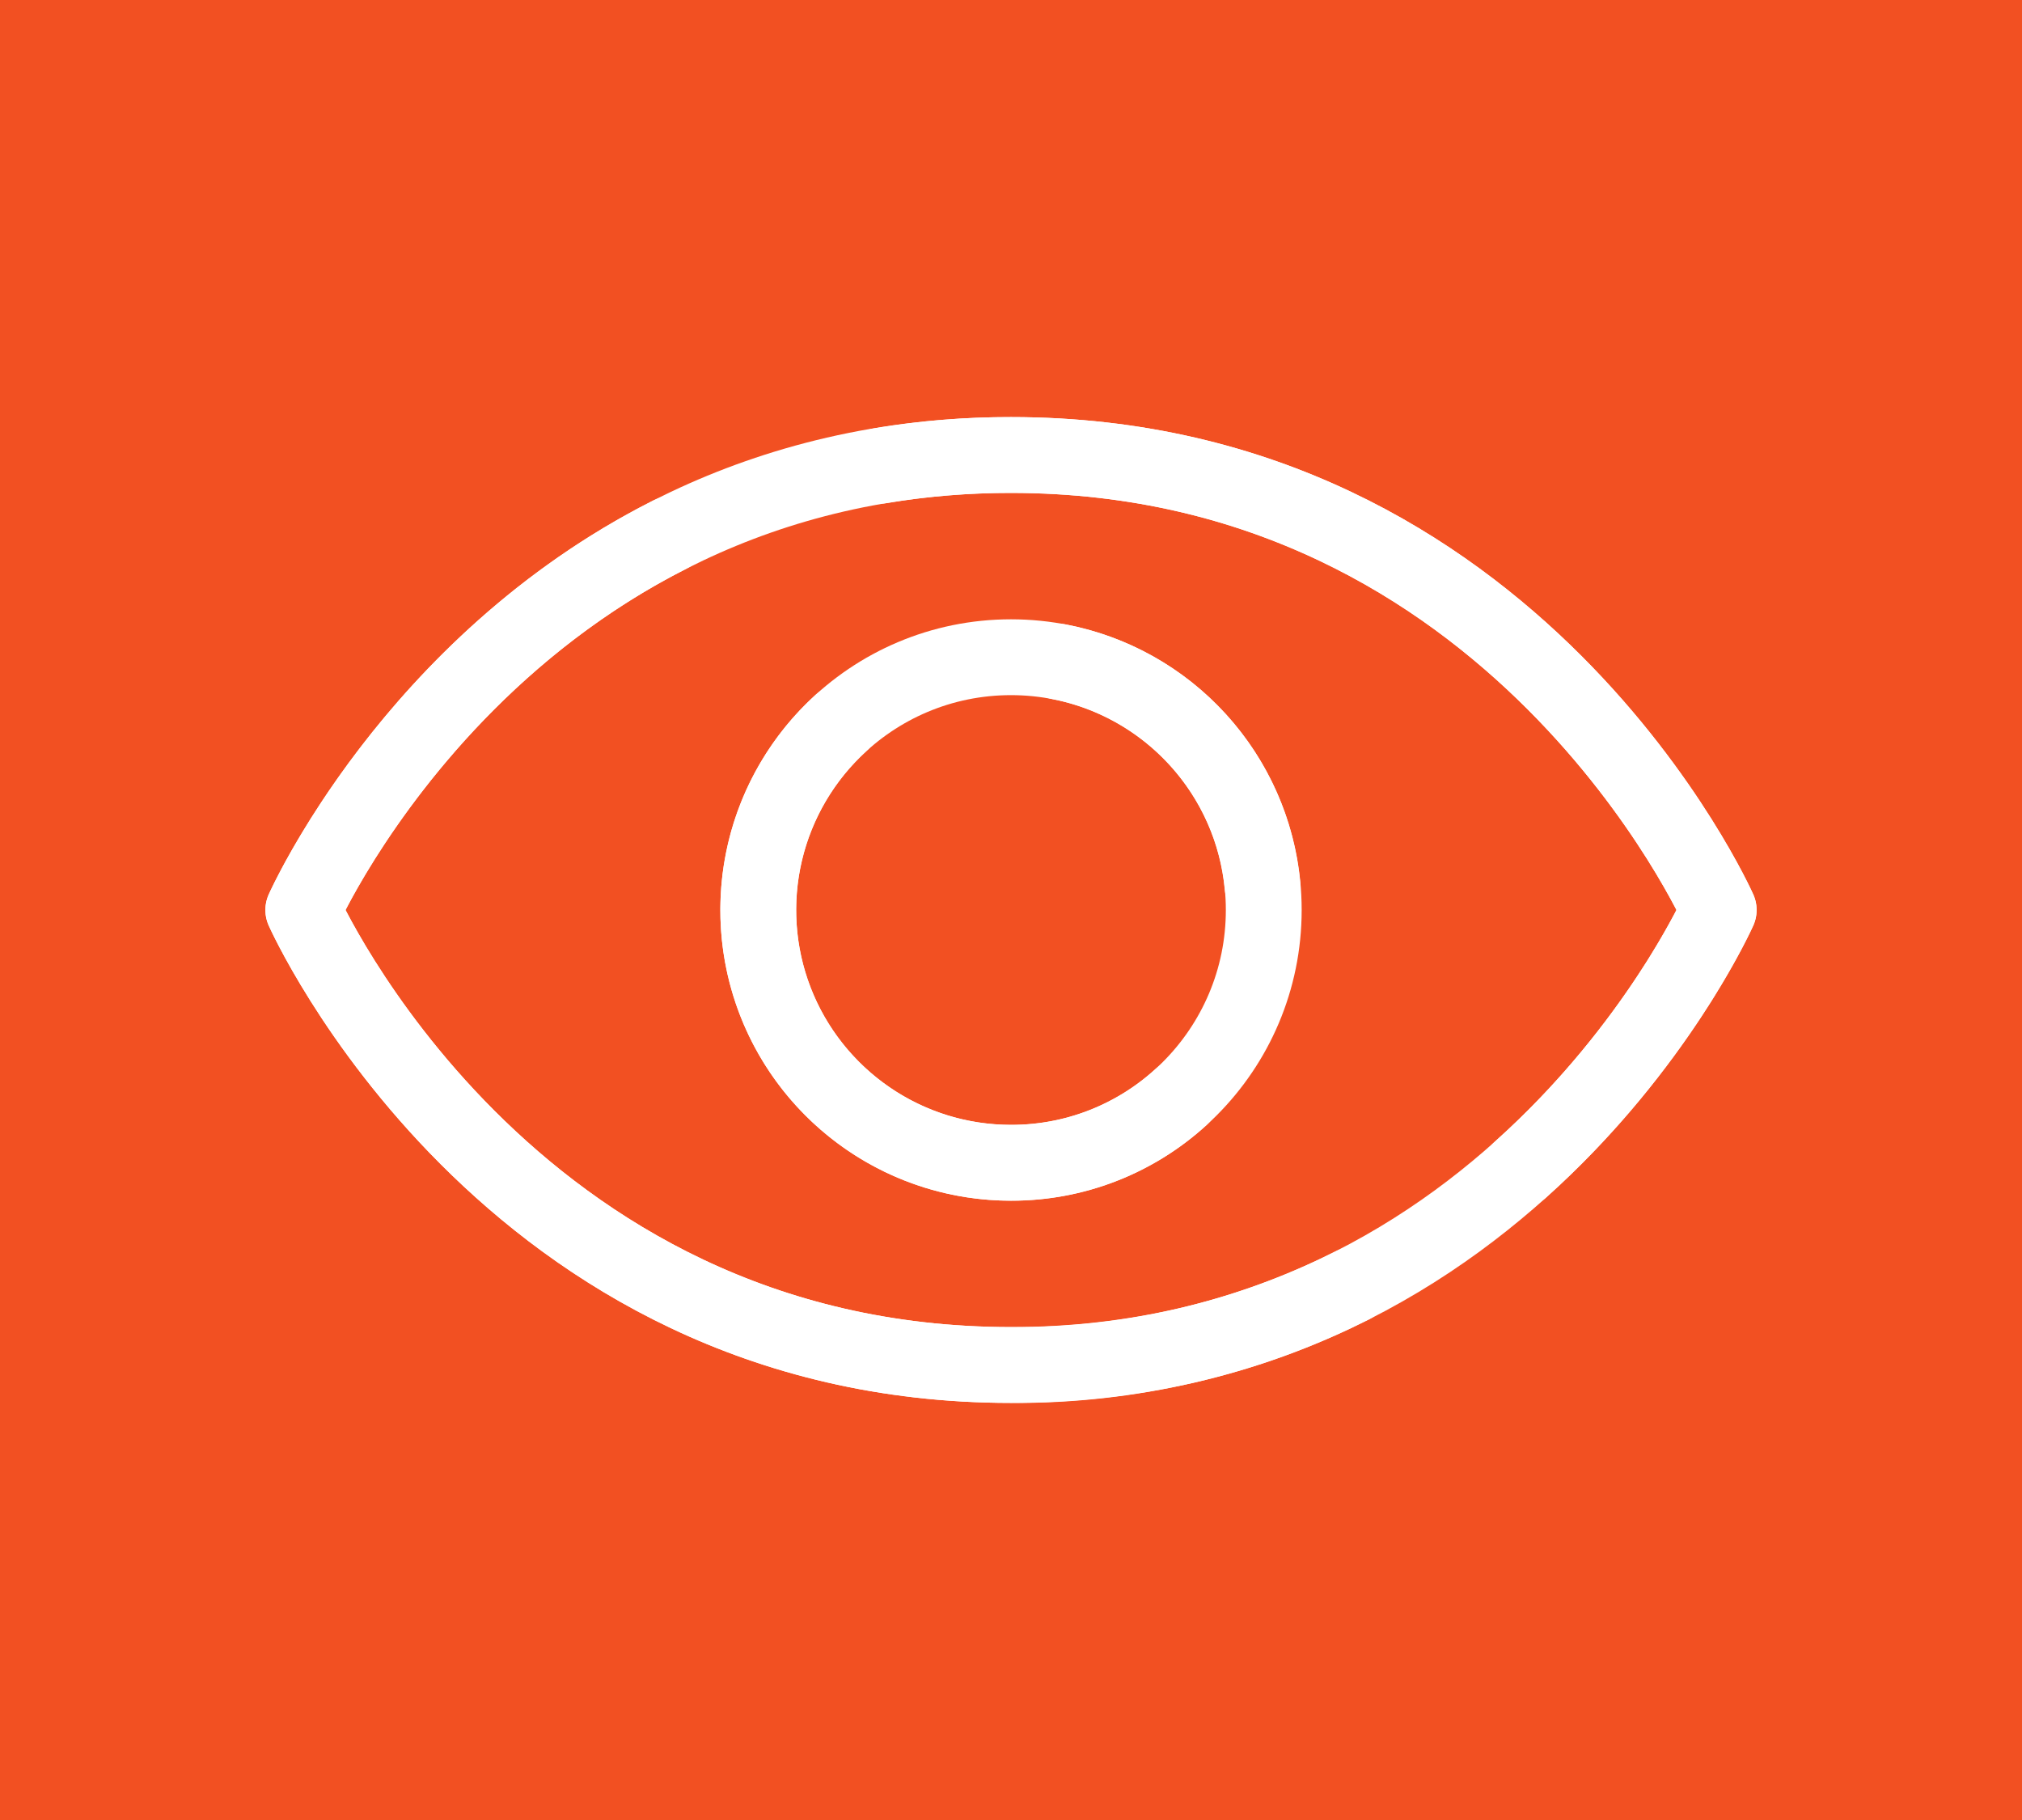
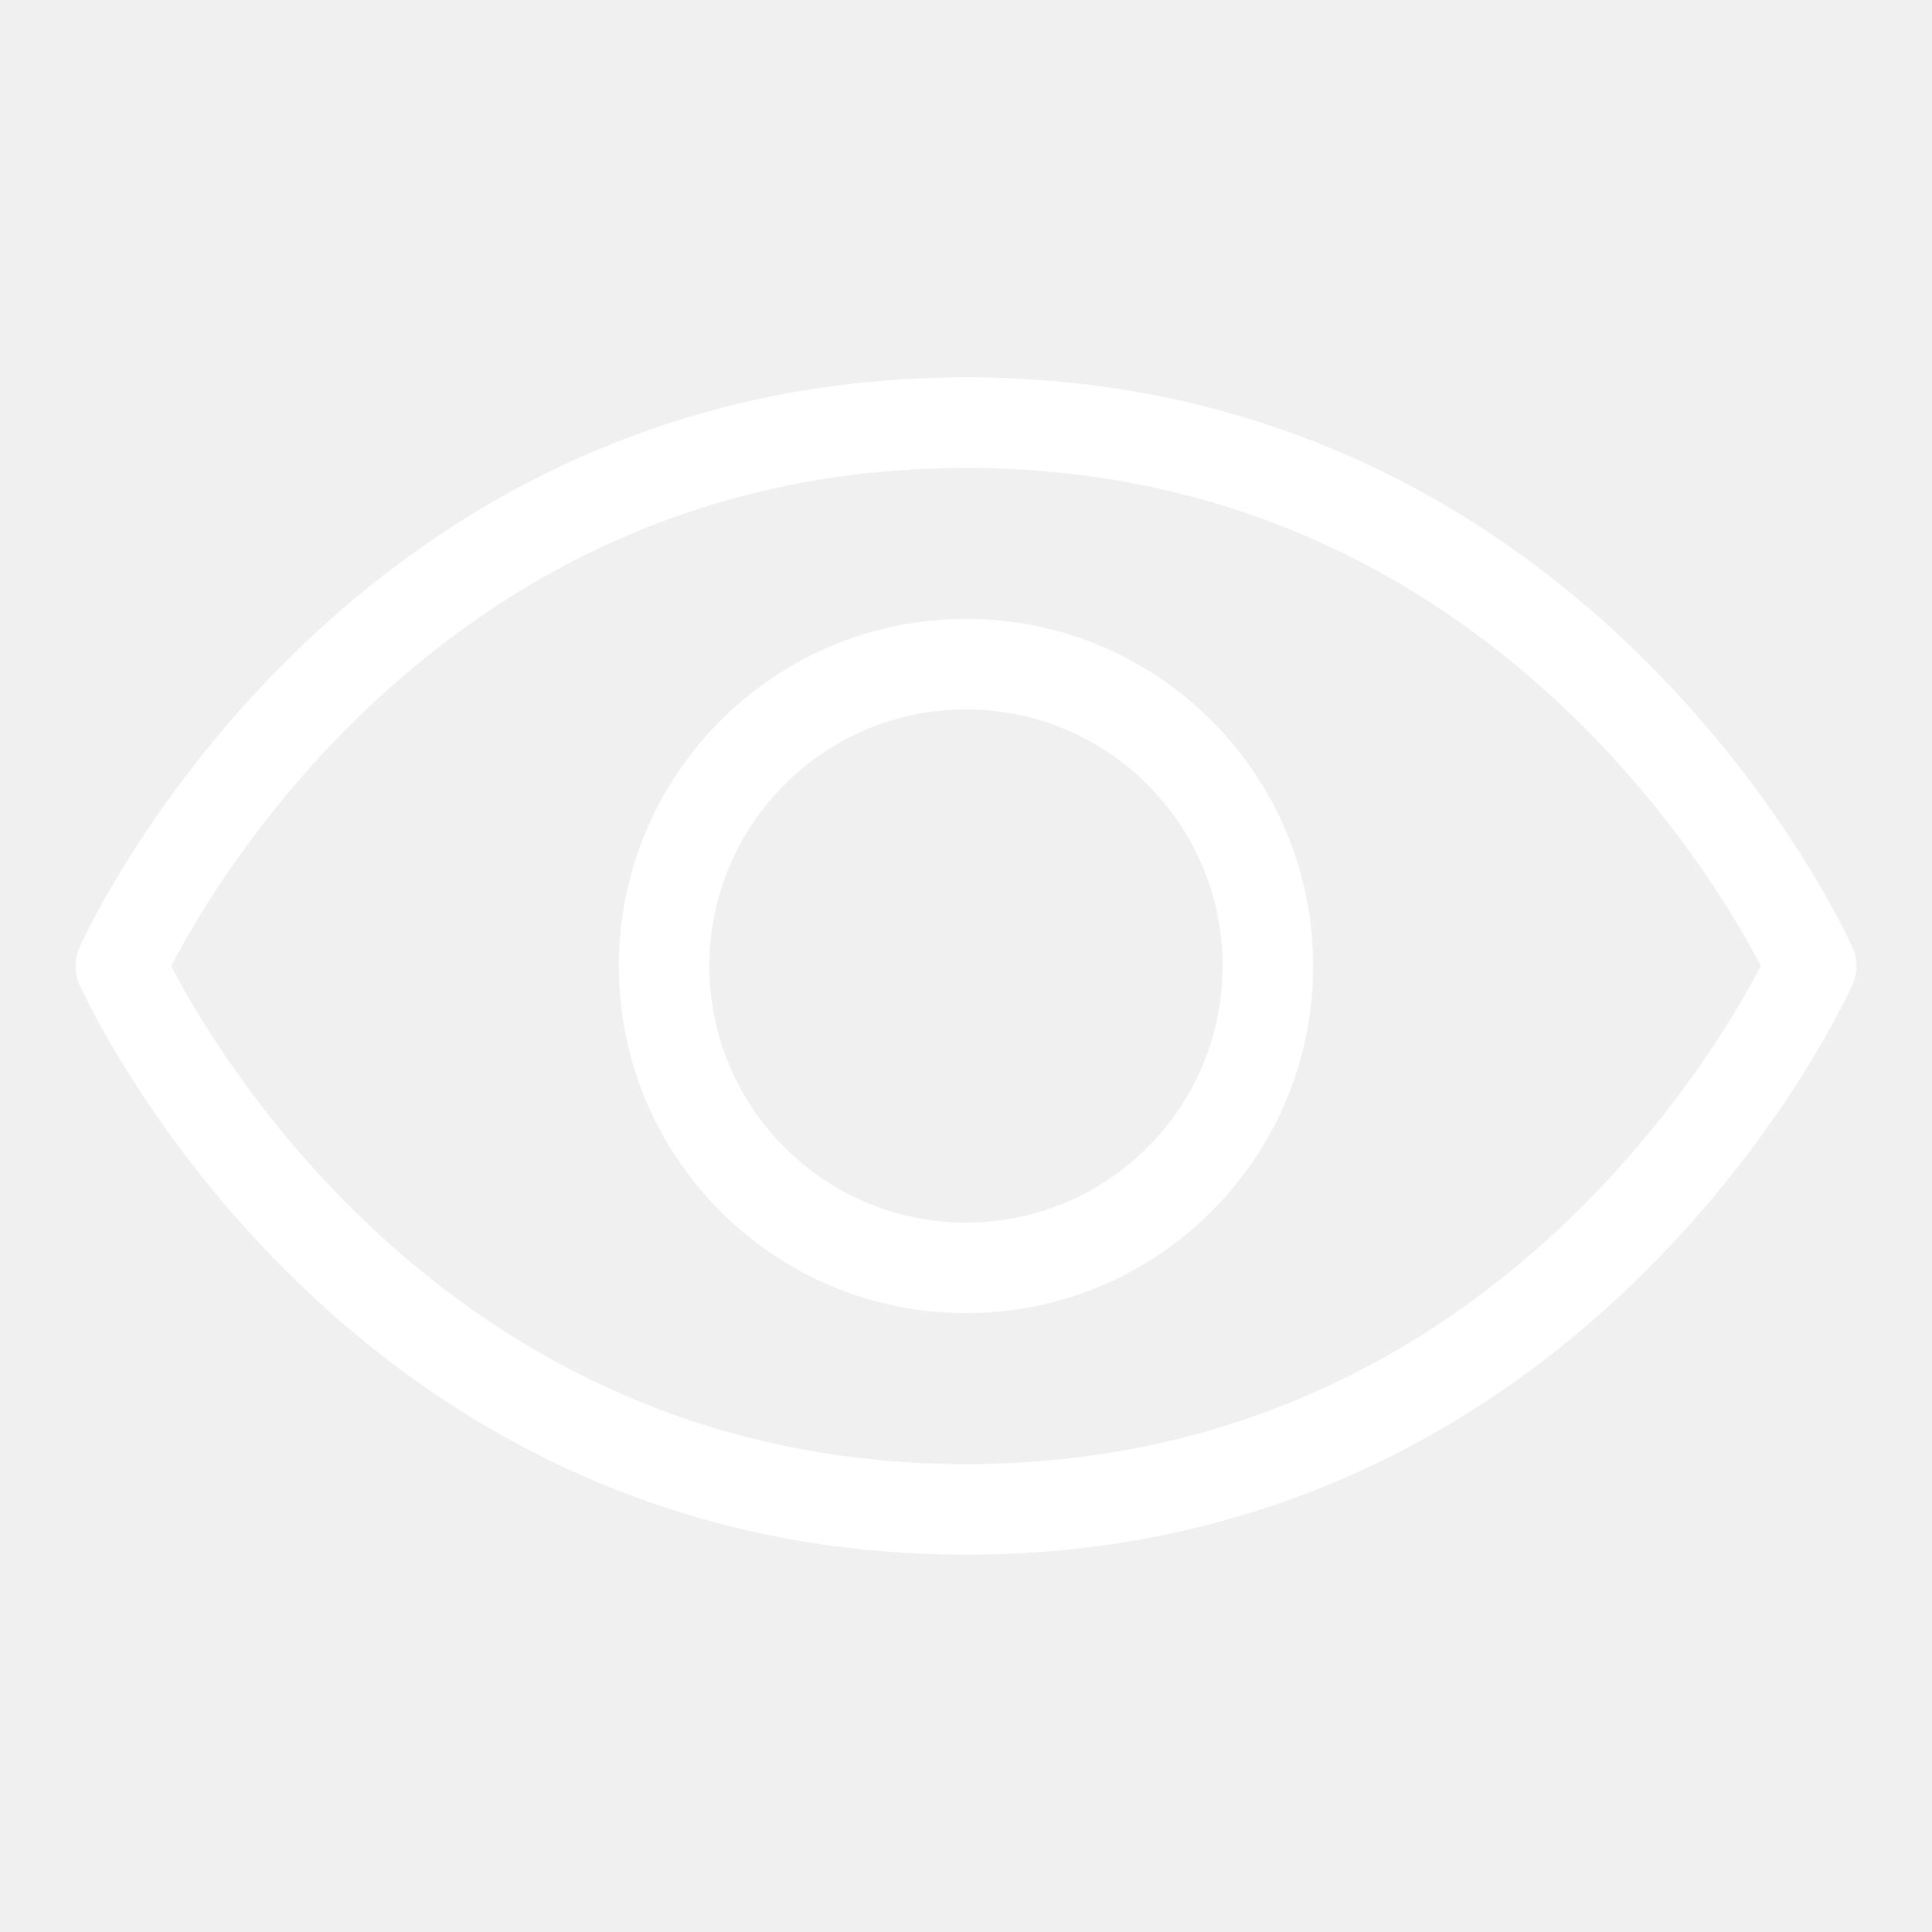
- <svg xmlns="http://www.w3.org/2000/svg" width="40" height="36" viewBox="0 0 40 36" fill="none">
-   <rect width="40" height="36" fill="#F25022" />
-   <path d="M23.363 21.7C22.445 22.541 21.244 23.005 20 23C18.991 23 18.005 22.695 17.173 22.124C16.341 21.553 15.7 20.744 15.337 19.803C14.973 18.861 14.902 17.832 15.135 16.85C15.367 15.868 15.891 14.979 16.637 14.3" stroke="white" stroke-width="1.5" stroke-linecap="round" stroke-linejoin="round" />
-   <path d="M13.25 10.575C8.15 13.15 6 18 6 18C6 18 10 27 20 27C22.343 27.019 24.657 26.479 26.75 25.425" stroke="white" stroke-width="1.5" stroke-linecap="round" stroke-linejoin="round" />
-   <path d="M30.075 23.137C32.8 20.7 34 18 34 18C34 18 30 9 20 9C19.133 8.998 18.268 9.069 17.413 9.213" stroke="white" stroke-width="1.5" stroke-linecap="round" stroke-linejoin="round" />
-   <path d="M20.938 13.087C22.001 13.289 22.97 13.831 23.698 14.631C24.426 15.432 24.875 16.447 24.975 17.525" stroke="white" stroke-width="1.5" stroke-linecap="round" stroke-linejoin="round" />
-   <path d="M20 9C10 9 6 18 6 18C6 18 10 27 20 27C30 27 34 18 34 18C34 18 30 9 20 9Z" stroke="white" stroke-width="1.5" stroke-linecap="round" stroke-linejoin="round" />
-   <path d="M20 23C22.761 23 25 20.761 25 18C25 15.239 22.761 13 20 13C17.239 13 15 15.239 15 18C15 20.761 17.239 23 20 23Z" stroke="white" stroke-width="1.5" stroke-linecap="round" stroke-linejoin="round" />
+ <svg xmlns="http://www.w3.org/2000/svg" width="32" height="32" viewBox="0 0 32 32" fill="none">
+   <path d="M16 7C6 7 2 16 2 16C2 16 6 25 16 25C26 25 30 16 30 16C30 16 26 7 16 7Z" stroke="white" stroke-width="1.5" stroke-linecap="round" stroke-linejoin="round" />
+   <path d="M16 21C18.761 21 21 18.761 21 16C21 13.239 18.761 11 16 11C13.239 11 11 13.239 11 16C11 18.761 13.239 21 16 21Z" stroke="white" stroke-width="1.5" stroke-linecap="round" stroke-linejoin="round" />
</svg>
